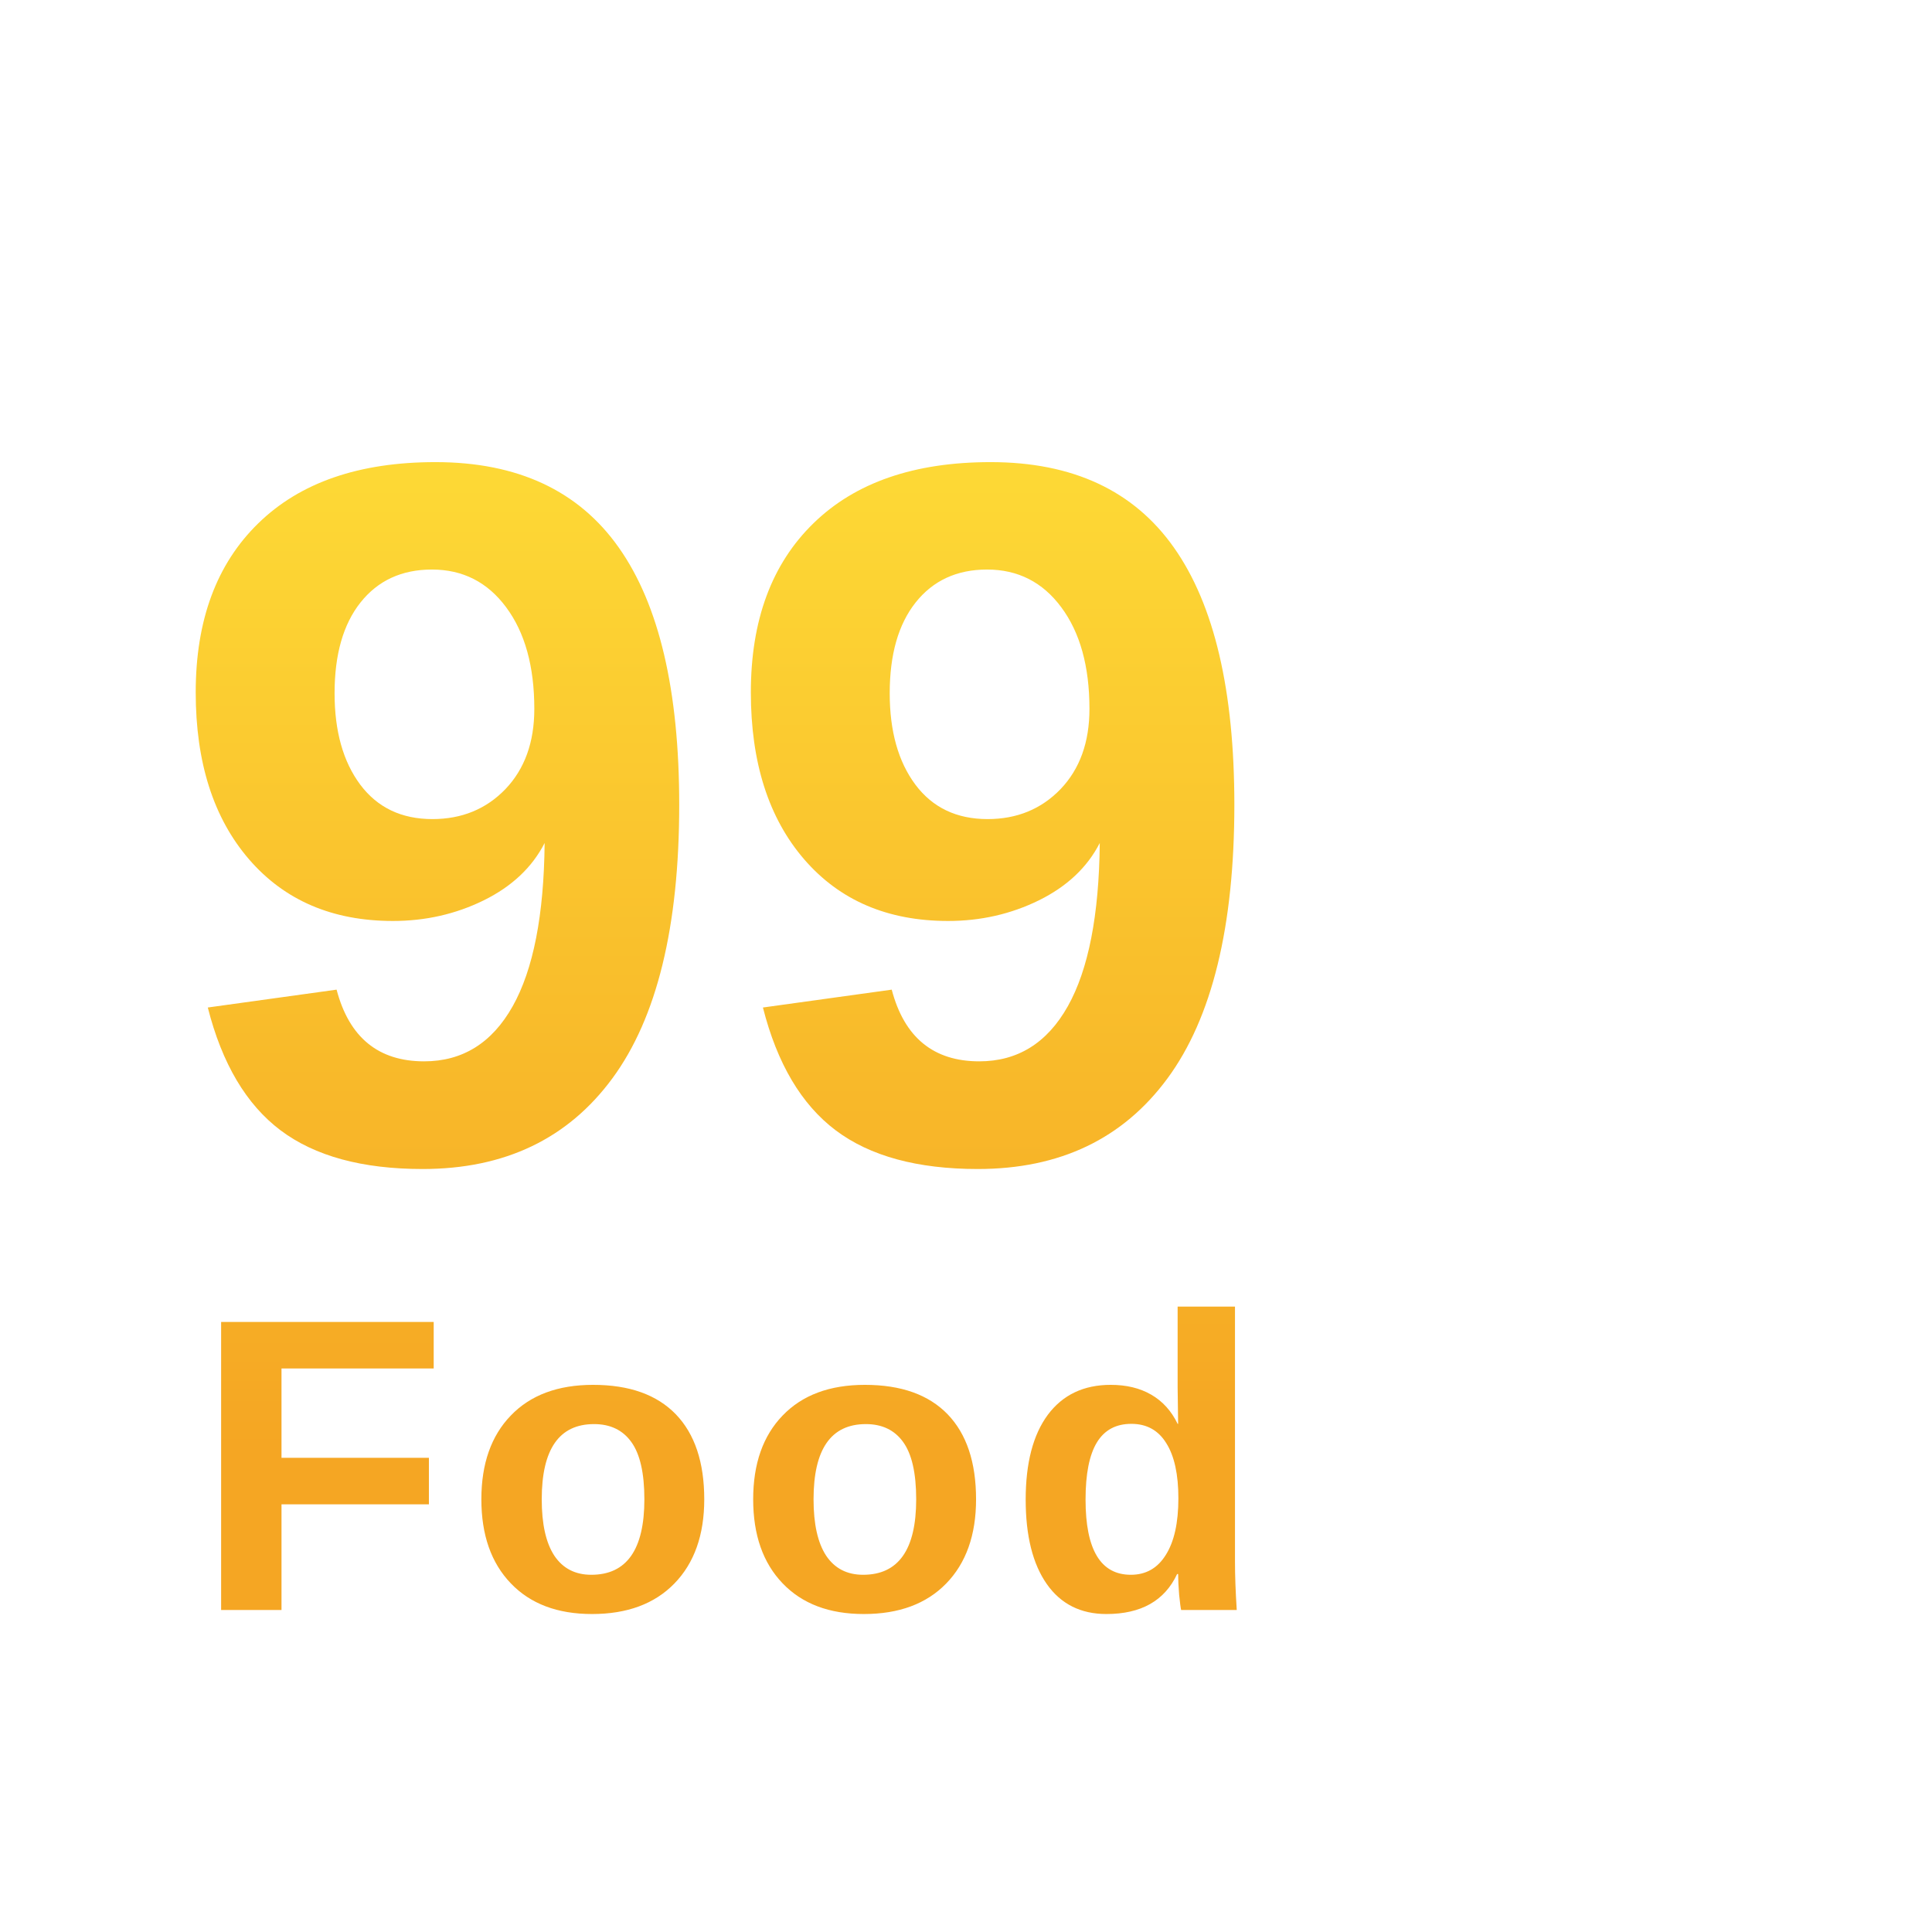
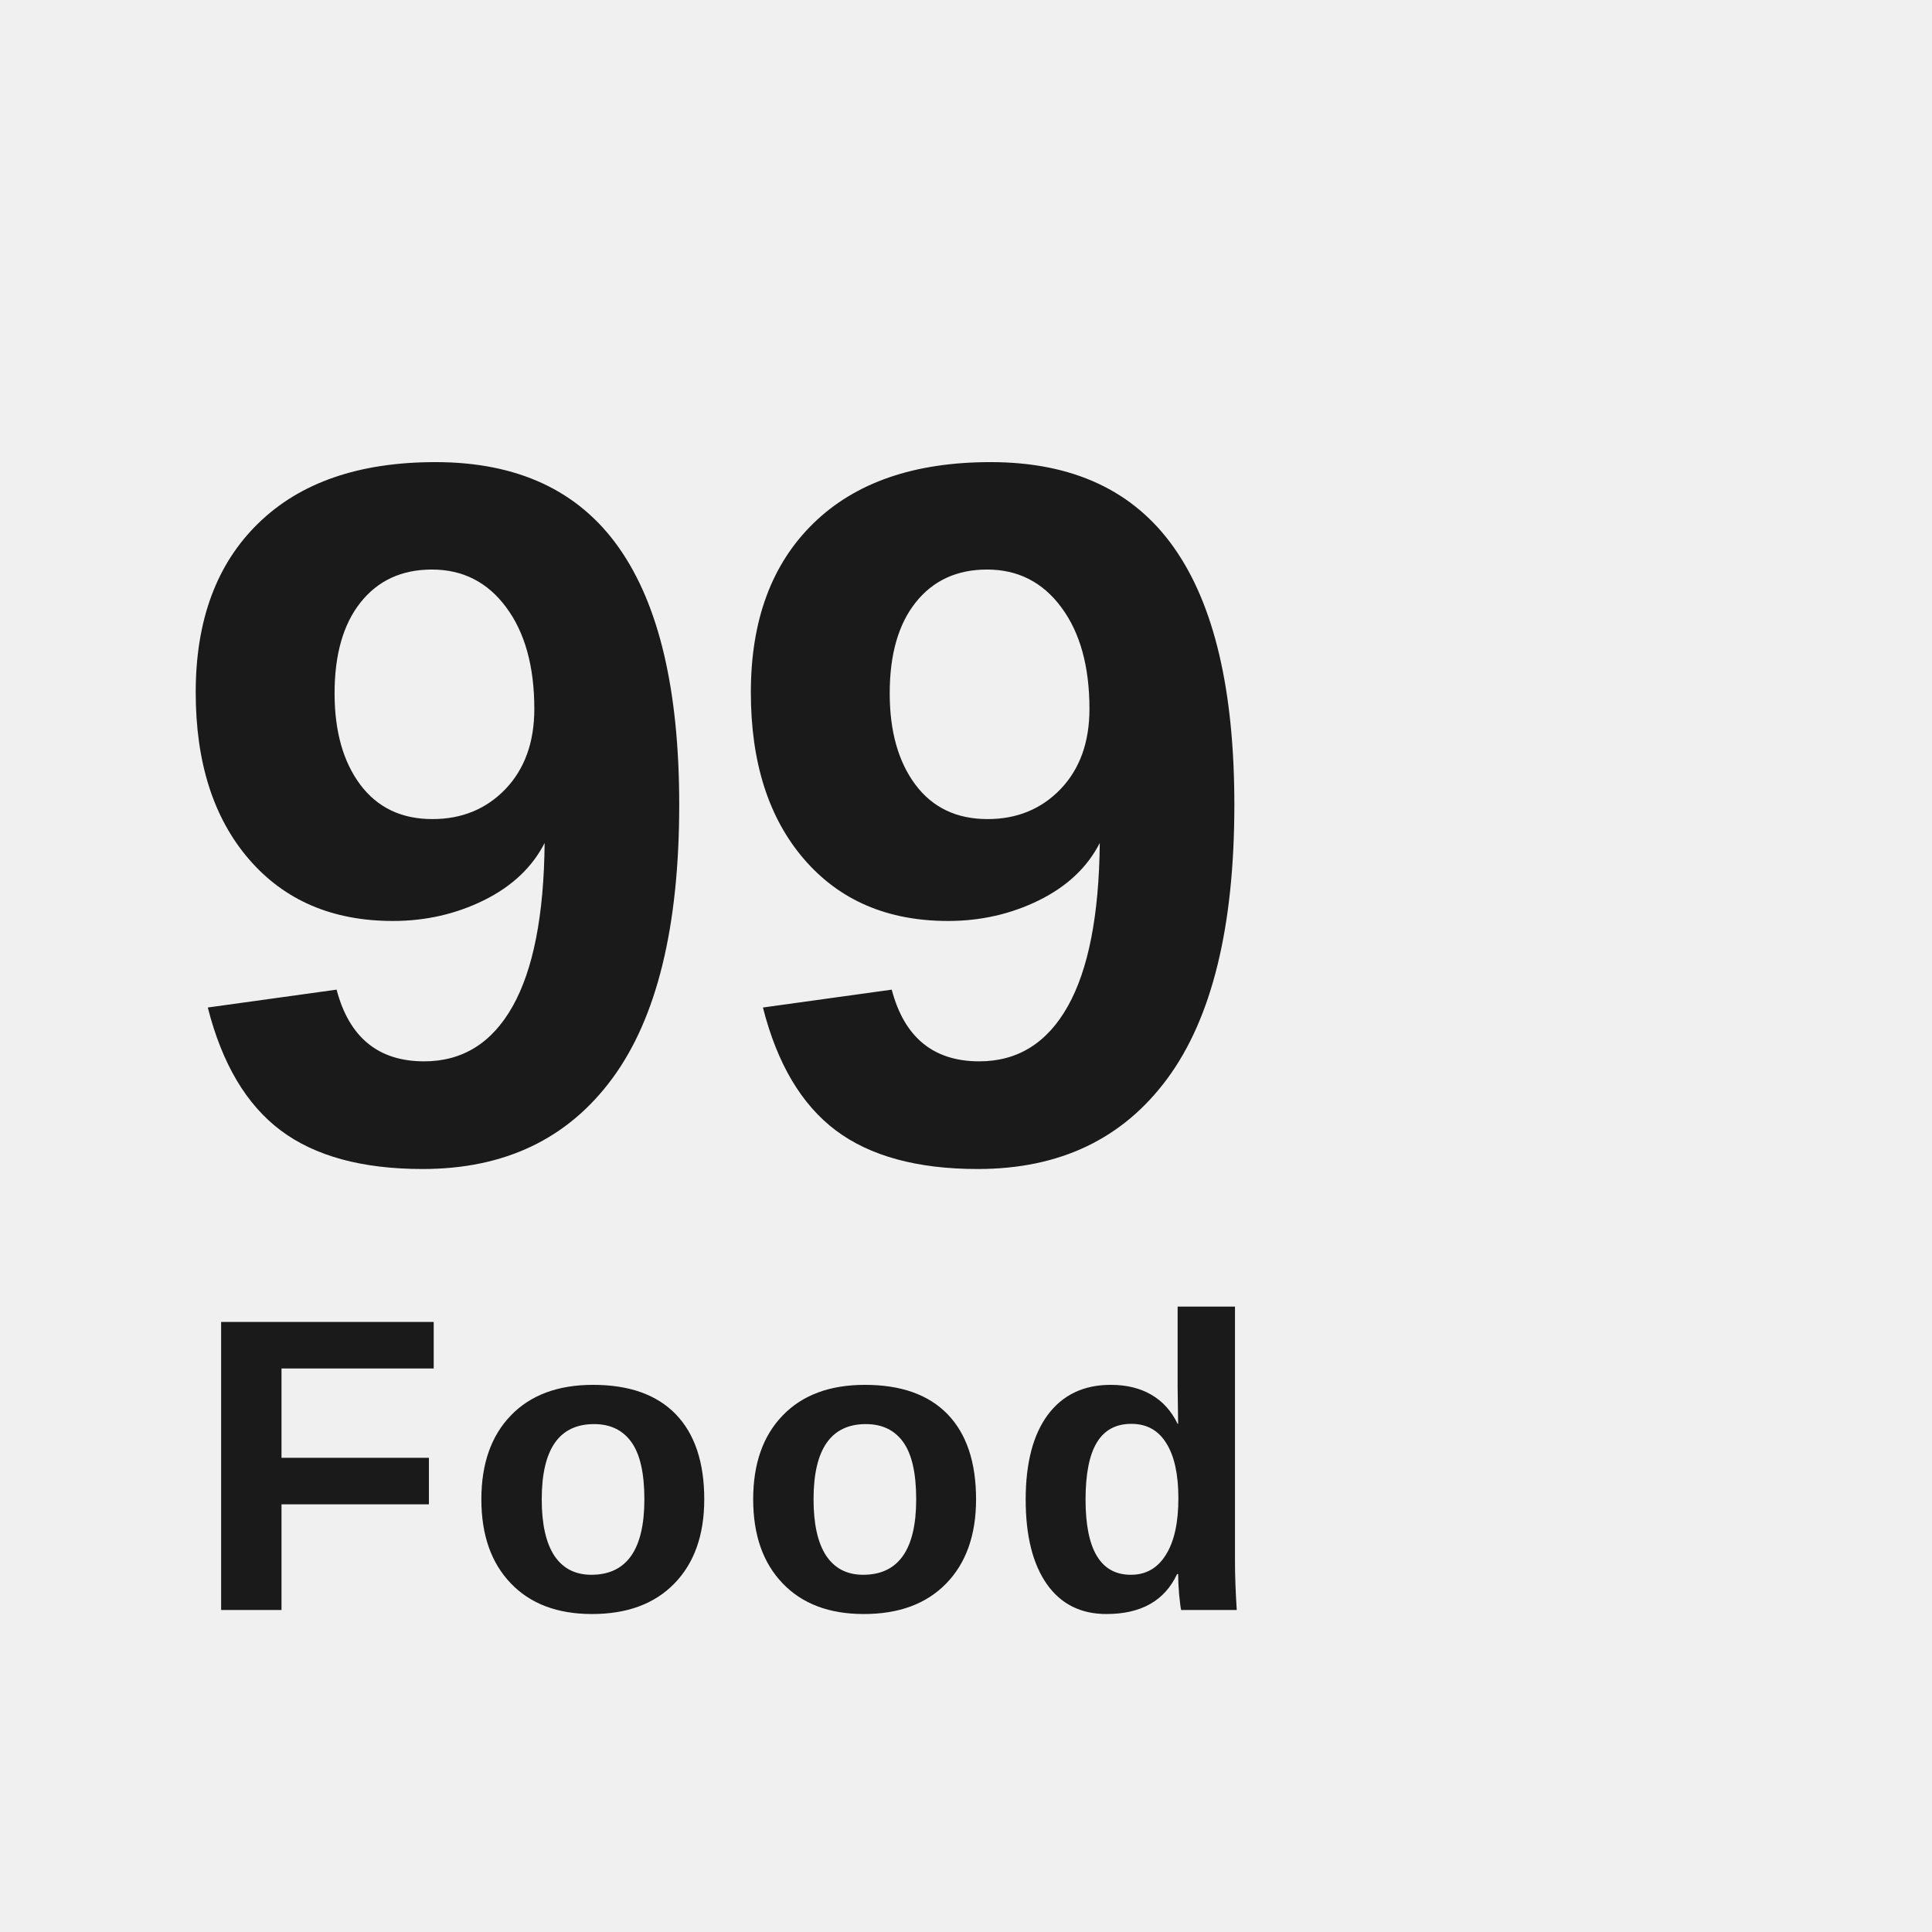
<svg xmlns="http://www.w3.org/2000/svg" viewBox="0 0 120 120" fill="none">
-   <rect width="120" height="120" fill="#FFFFFF" />
-   <defs>
-     <linearGradient id="g99" x1="0" y1="90" x2="0" y2="30" gradientUnits="userSpaceOnUse">
-       <stop offset="0%" stop-color="#F5A623" />
-       <stop offset="100%" stop-color="#FDD835" />
-     </linearGradient>
-   </defs>
-   <text x="10" y="72" font-family="'Arial Black', 'Arial Bold', Arial, sans-serif" font-size="62" font-weight="900" fill="url(#g99)">99</text>
-   <text x="12" y="100" font-family="'Arial Black', 'Arial Bold', Arial, sans-serif" font-size="26" font-weight="900" fill="url(#g99)" letter-spacing="1">Food</text>
+   <text x="10" y="72" font-family="'Arial Black', 'Arial Bold', Arial, sans-serif" font-size="62" font-weight="900" fill="#1A1A1A">99</text>
+   <text x="12" y="100" font-family="'Arial Black', 'Arial Bold', Arial, sans-serif" font-size="26" font-weight="900" fill="#1A1A1A" letter-spacing="1">Food</text>
</svg>
